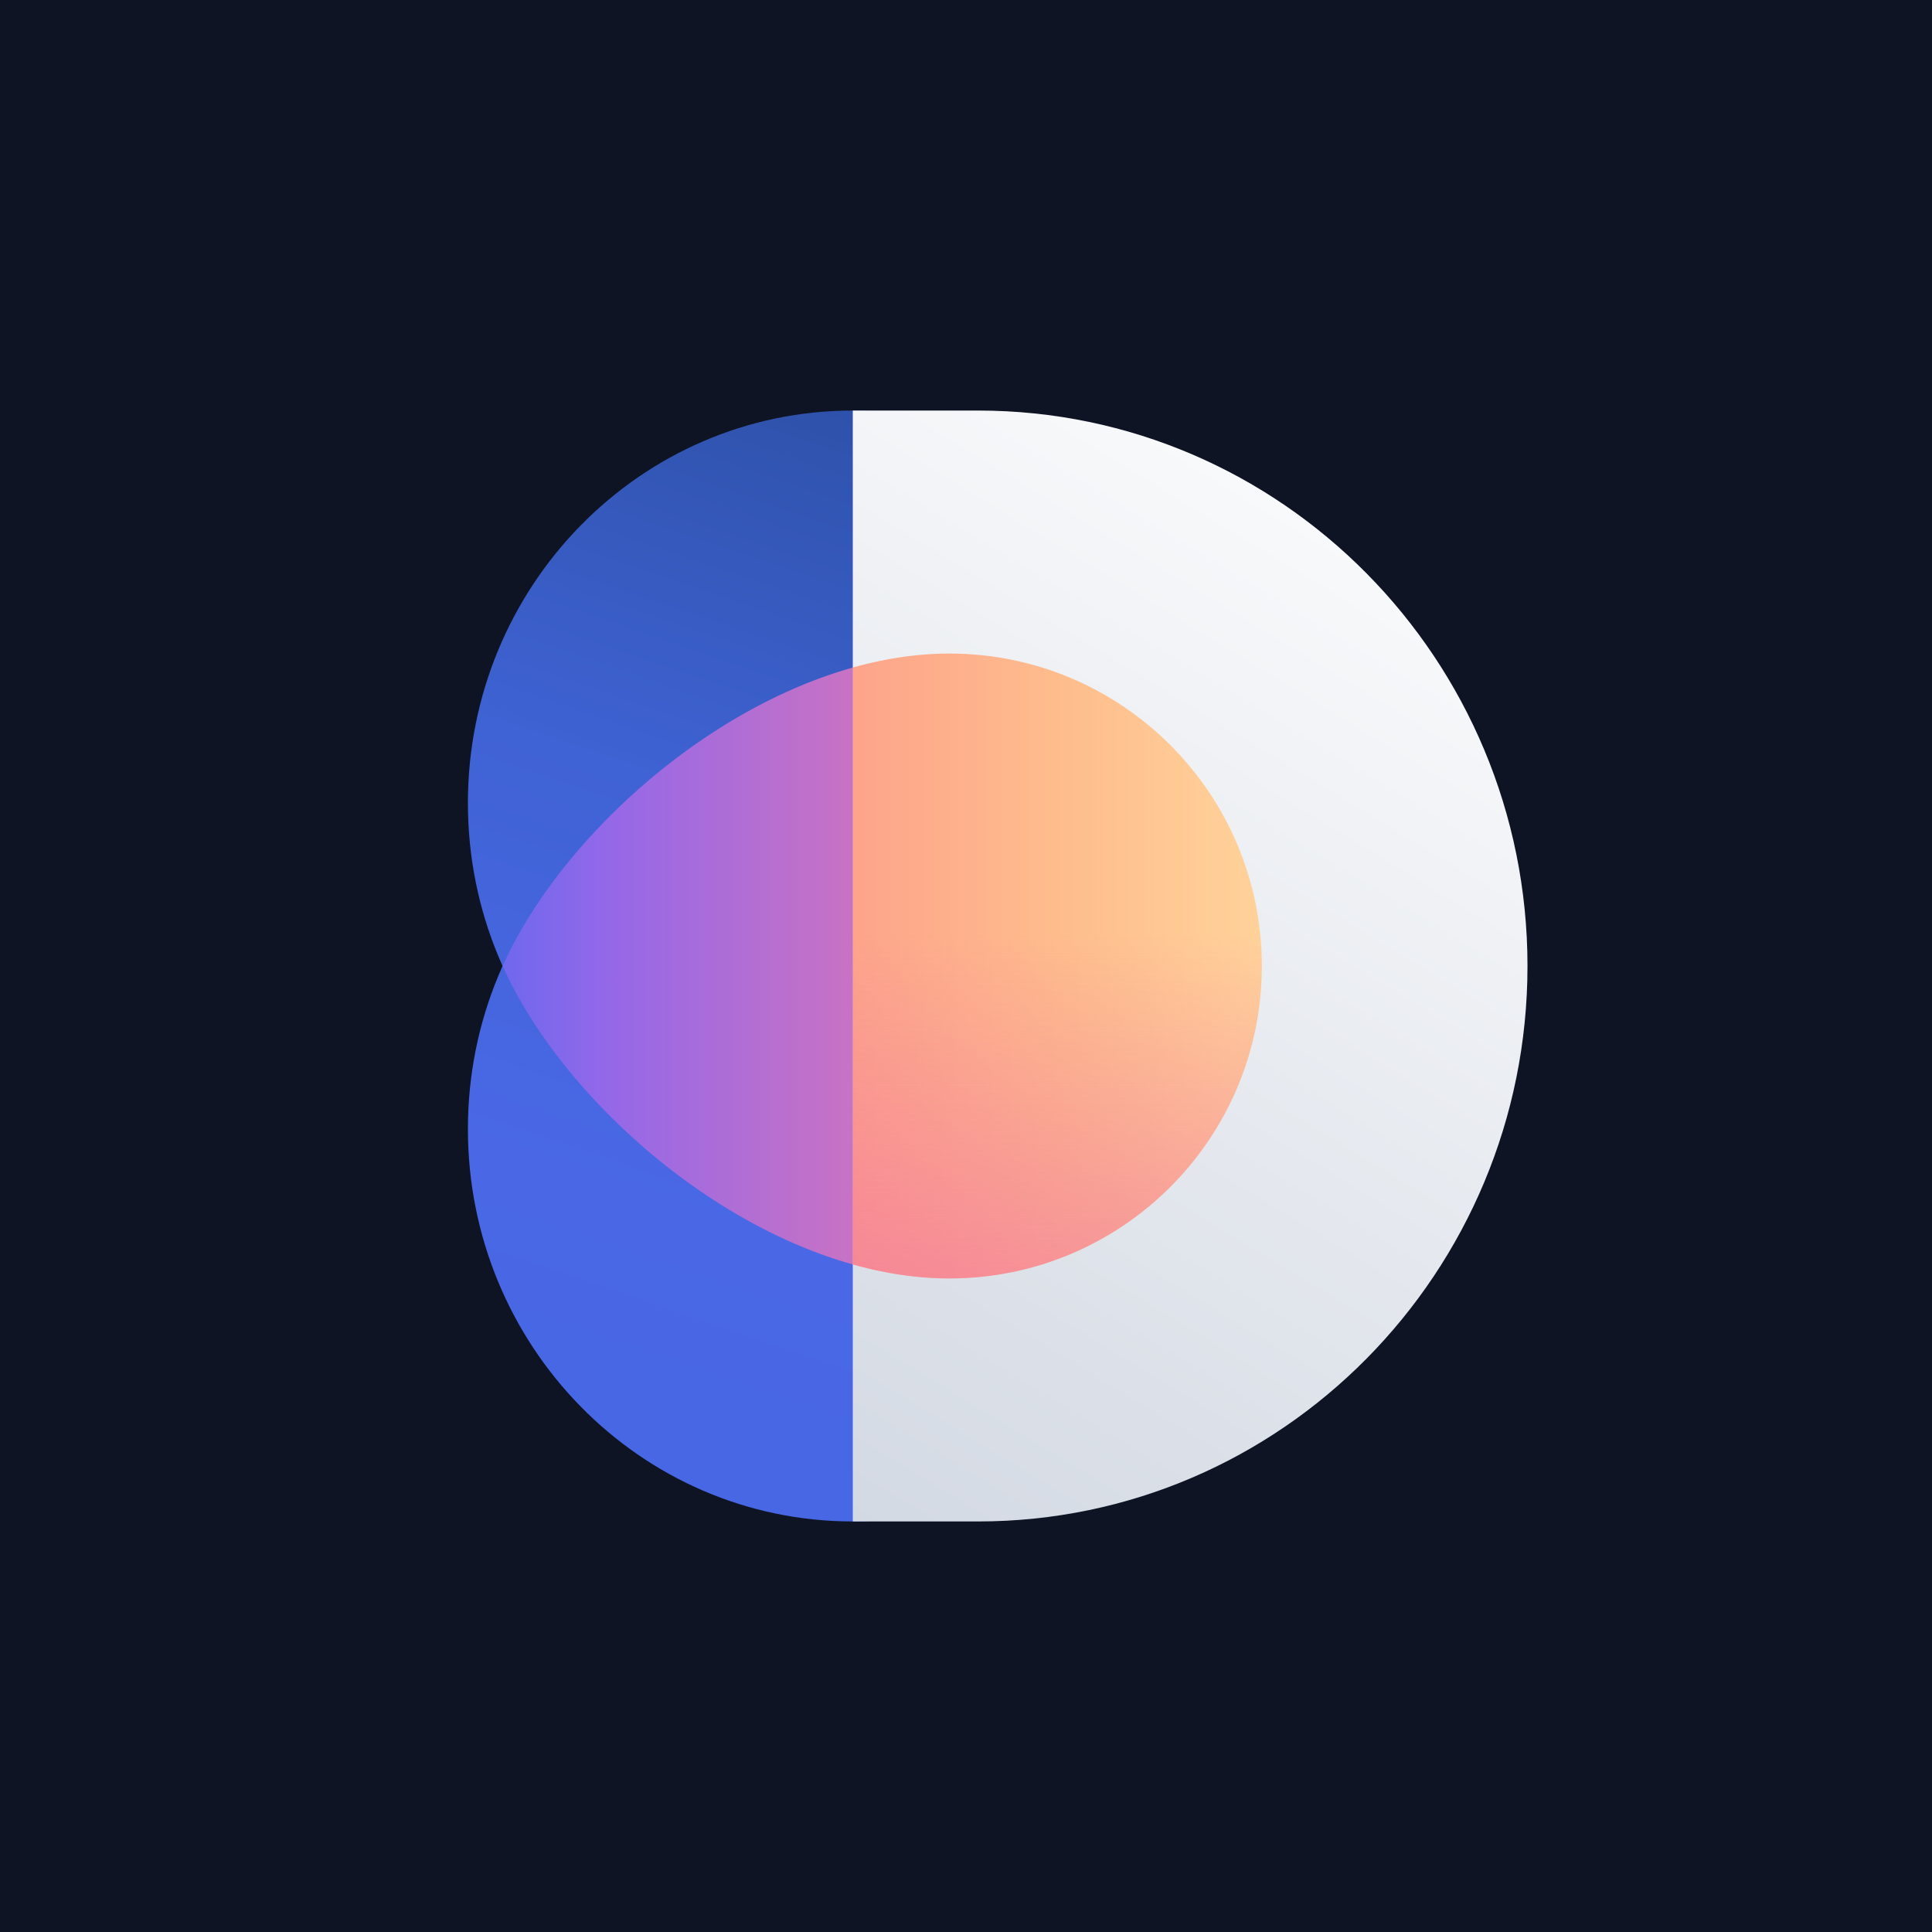
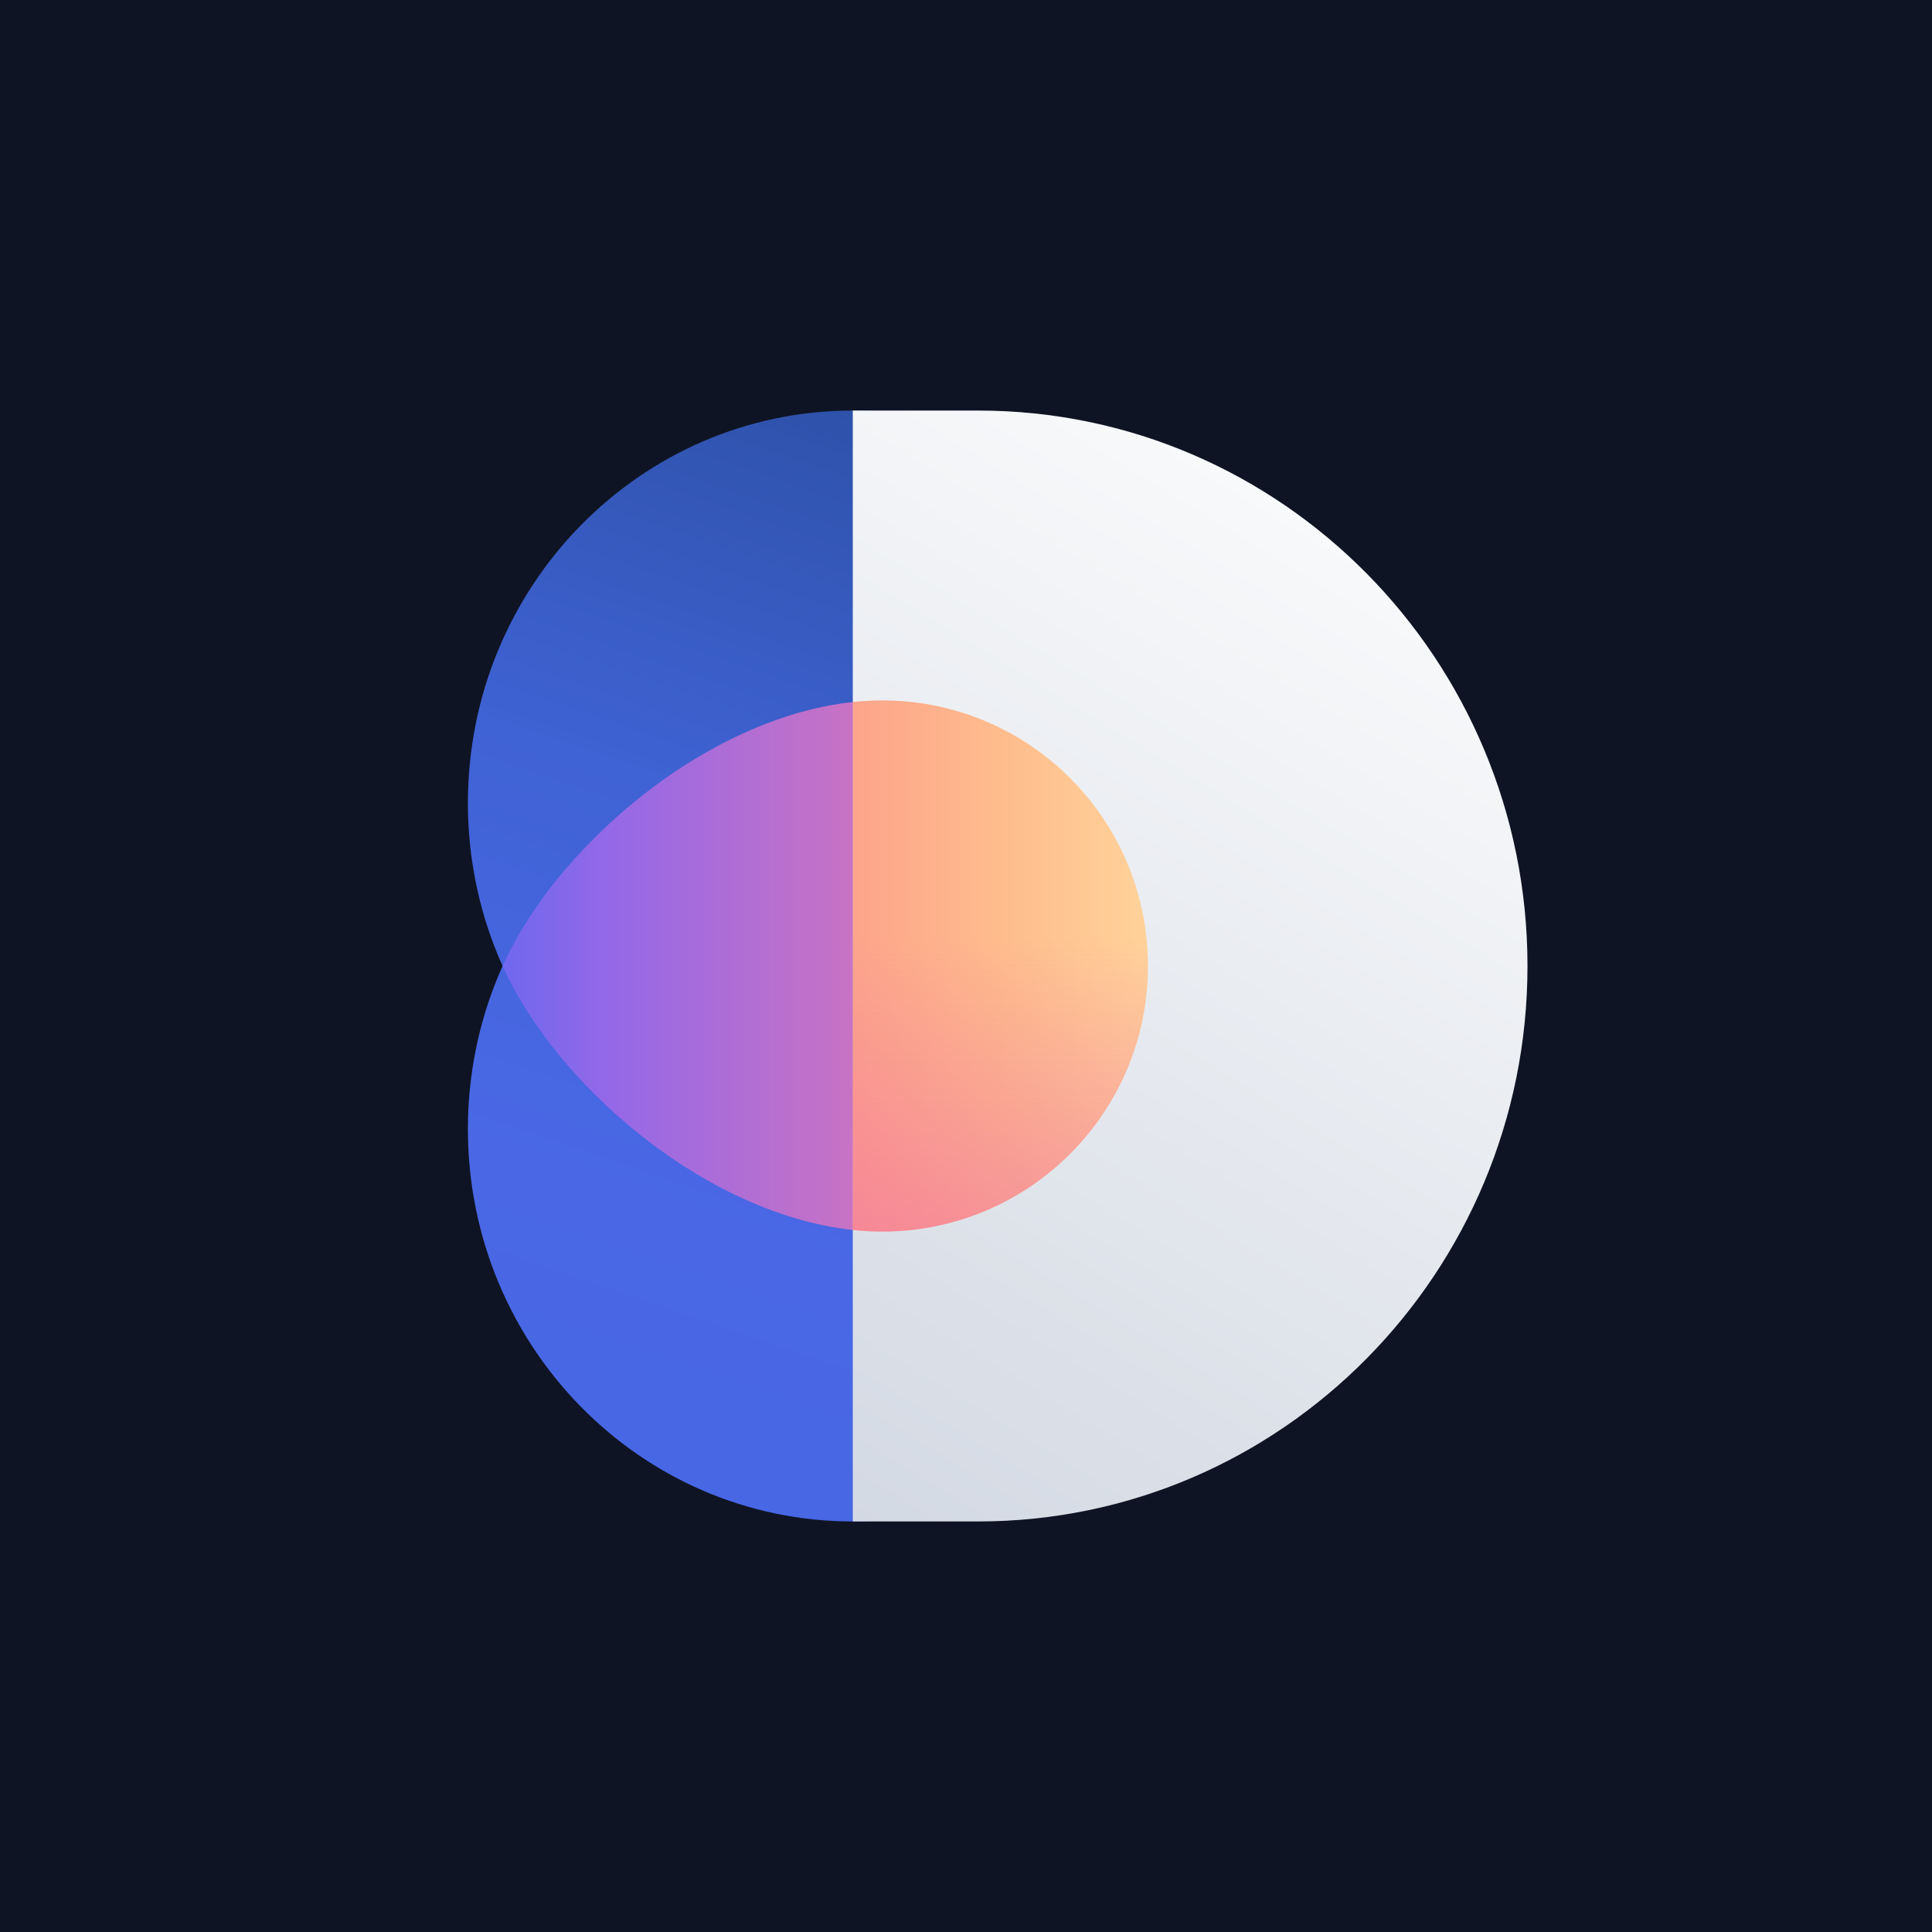
<svg xmlns="http://www.w3.org/2000/svg" width="1024" height="1024" viewBox="0 0 1024 1024">
  <defs>
    <linearGradient id="lobes" x1="437" y1="144" x2="186" y2="880" gradientUnits="userSpaceOnUse">
      <stop offset="0" stop-color="#2E52AA" />
      <stop offset="0.35" stop-color="#3F62D4" />
      <stop offset="0.7" stop-color="#4A68E6" />
      <stop offset="1" stop-color="#4666E4" />
    </linearGradient>
    <linearGradient id="orbLeft" x1="205" y1="0" x2="437" y2="0" gradientUnits="userSpaceOnUse">
      <stop offset="0" stop-color="#6F68EE" />
      <stop offset="0.3" stop-color="#9468E8" />
      <stop offset="1" stop-color="#C872C4" />
    </linearGradient>
-     <linearGradient id="orbRight" x1="437" y1="0" x2="708" y2="0" gradientUnits="userSpaceOnUse">
+     <linearGradient id="orbRight" x1="437" y1="0" x2="632.55" y2="0" gradientUnits="userSpaceOnUse">
      <stop offset="0" stop-color="#FDA48B" />
      <stop offset="0.5" stop-color="#FEBC8C" />
      <stop offset="1" stop-color="#FFD29A" />
    </linearGradient>
-     <linearGradient id="orbBlush" x1="0" y1="305" x2="0" y2="719" gradientUnits="userSpaceOnUse">
+     <linearGradient id="orbBlush" x1="0" y1="336.05" x2="0" y2="687.95" gradientUnits="userSpaceOnUse">
      <stop offset="0.45" stop-color="#F06FA0" stop-opacity="0" />
      <stop offset="1" stop-color="#F06FA0" stop-opacity="0.55" />
    </linearGradient>
    <linearGradient id="paper" x1="884" y1="144" x2="437" y2="880" gradientUnits="userSpaceOnUse">
      <stop offset="0" stop-color="#FFFFFF" />
      <stop offset="1" stop-color="#D3D9E3" />
    </linearGradient>
    <clipPath id="left">
      <rect width="437" height="1024" />
    </clipPath>
    <clipPath id="right">
      <rect x="437" width="587" height="1024" />
    </clipPath>
-     <path id="tear" d="M205 512C250 412 380 305 501 305A207 207 0 0 1 501 719C380 719 250 612 205 512Z" />
+     <path id="tear" d="M205 512C243.25 427 353.75 336.05 456.6 336.05A175.95 175.95 0 0 1 456.6 687.95C353.75 687.95 243.25 597 205 512Z" />
  </defs>
  <rect width="1024" height="1024" fill="#0F1424" />
  <g transform="translate(102.4 102.4) scale(0.8)">
    <g fill="url(#lobes)">
      <ellipse cx="437" cy="404" rx="255" ry="260" />
      <ellipse cx="437" cy="620" rx="255" ry="260" />
    </g>
    <path d="M437 144H520C721 144 884 309 884 512C884 715 721 880 520 880H437Z" fill="url(#paper)" />
    <use href="#tear" fill="url(#orbLeft)" clip-path="url(#left)" />
    <use href="#tear" fill="url(#orbRight)" clip-path="url(#right)" />
    <use href="#tear" fill="url(#orbBlush)" clip-path="url(#right)" />
  </g>
</svg>
